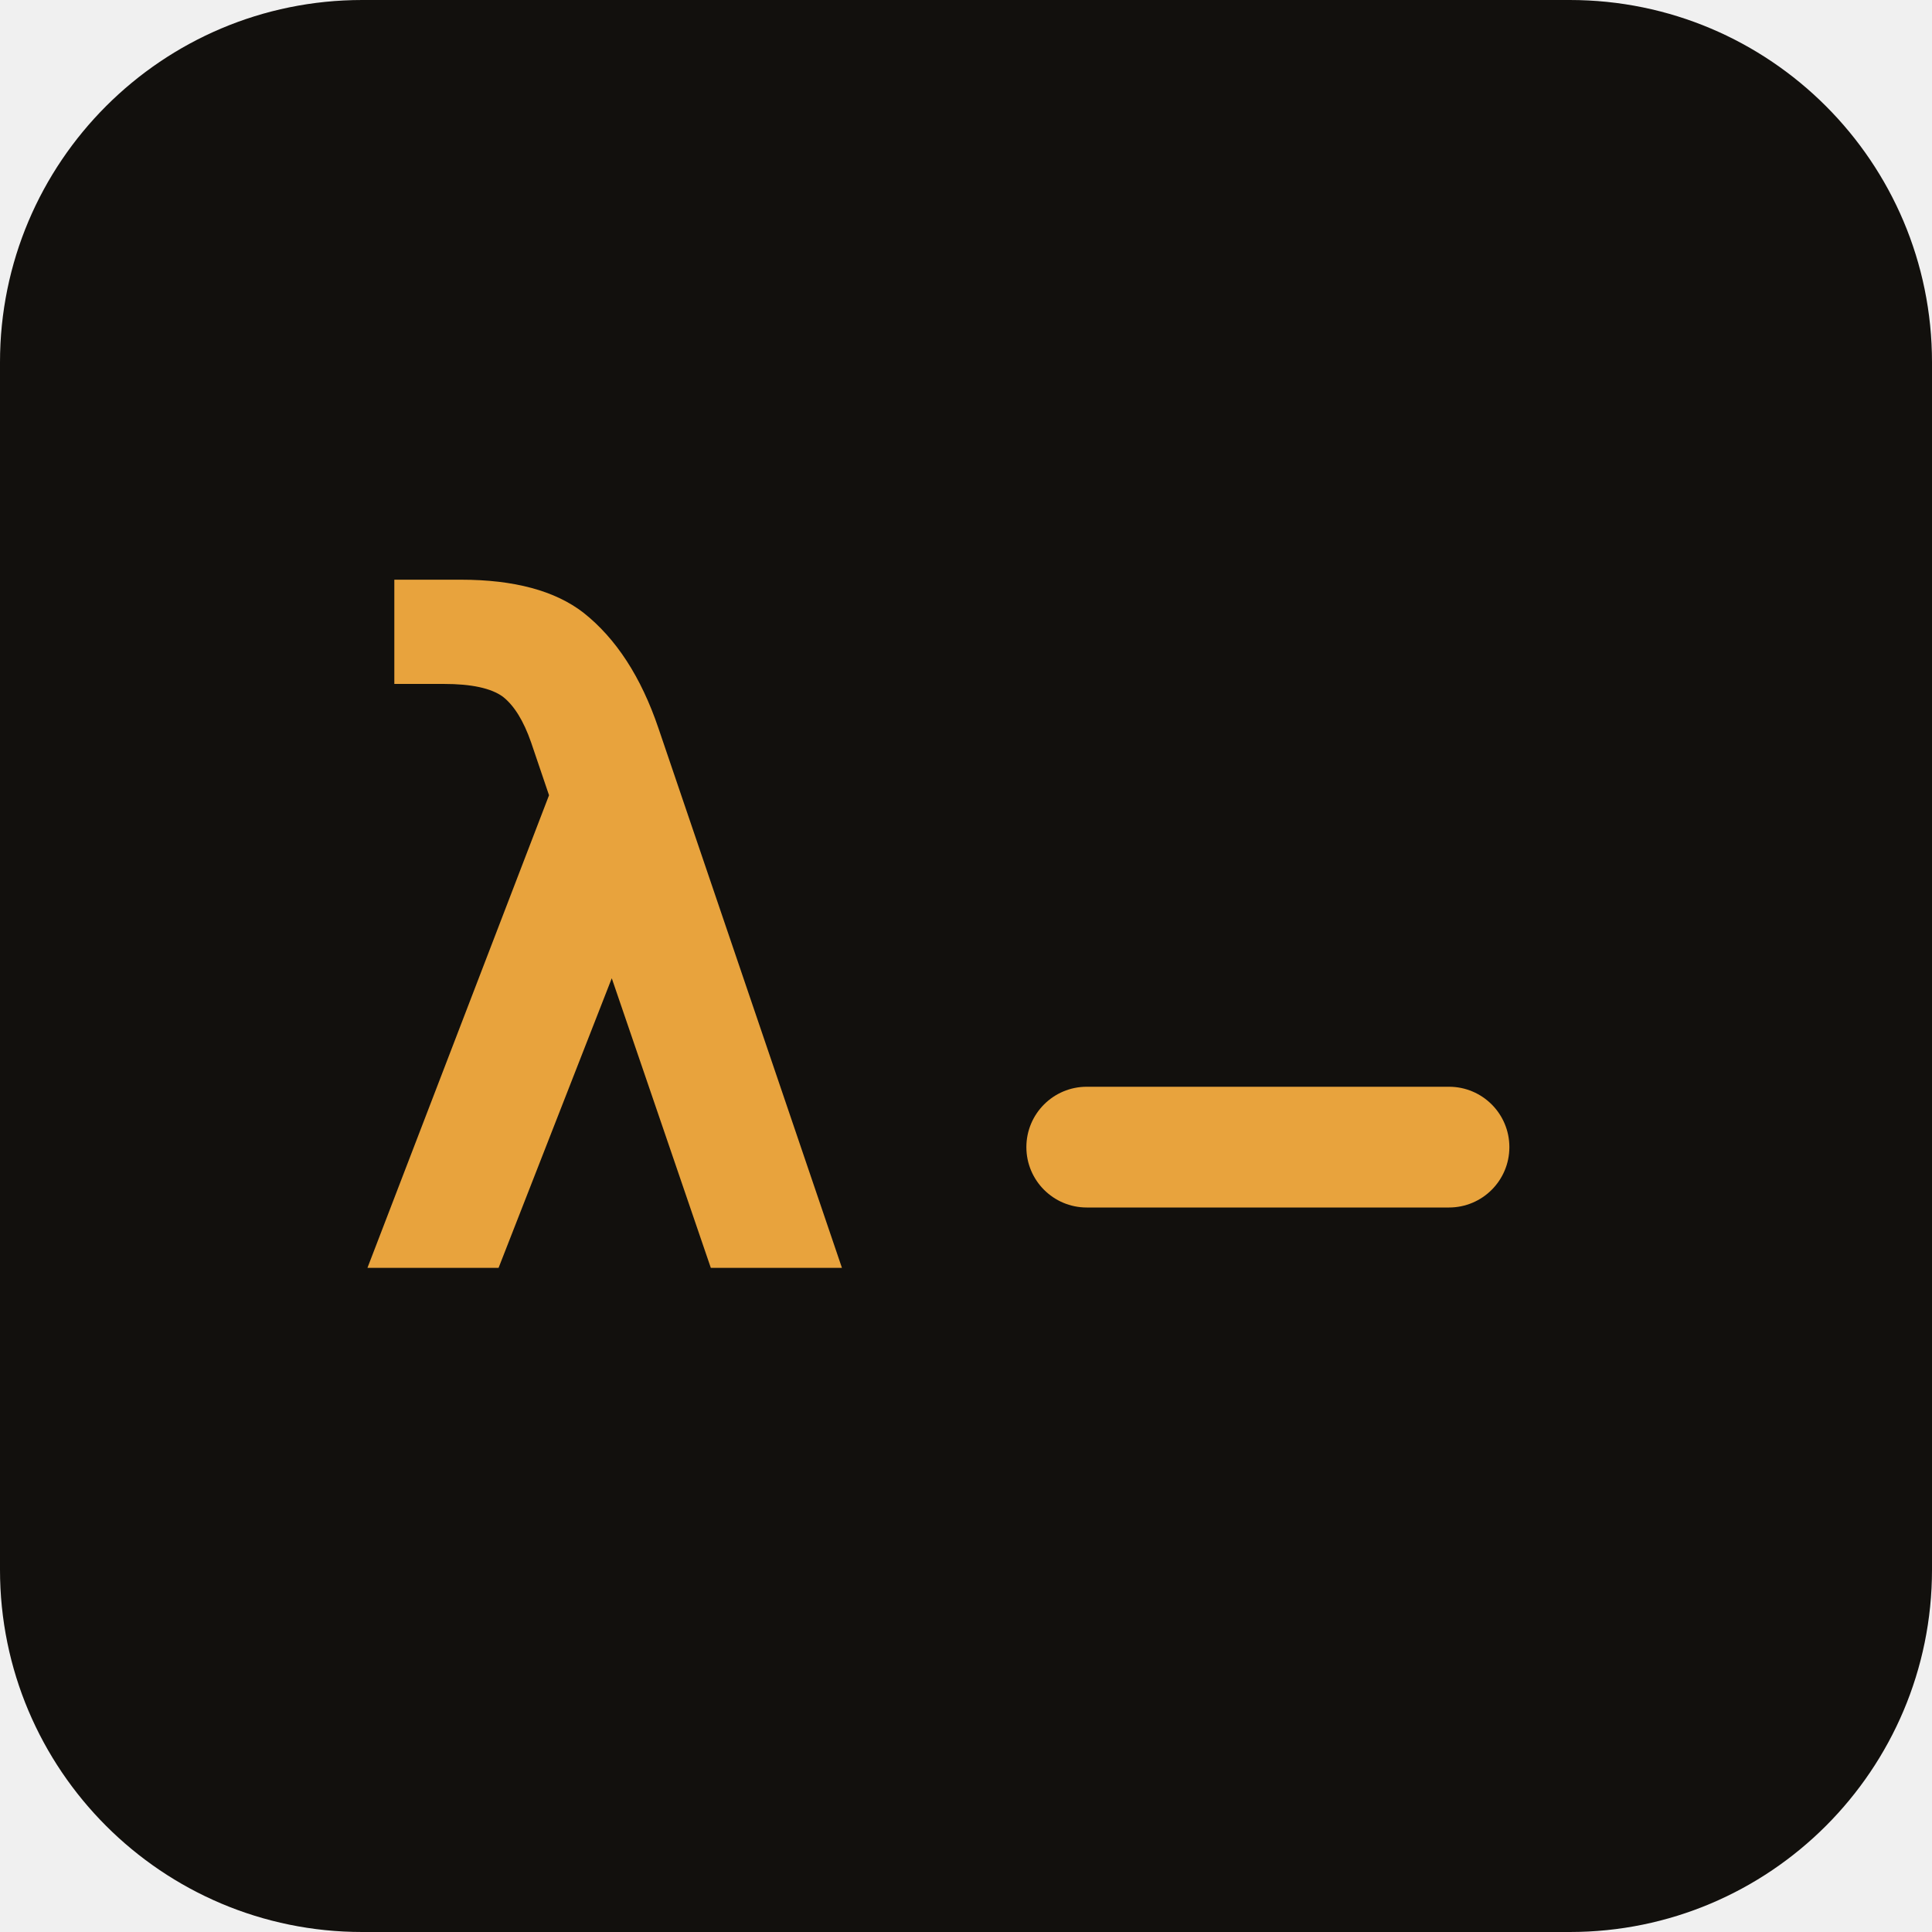
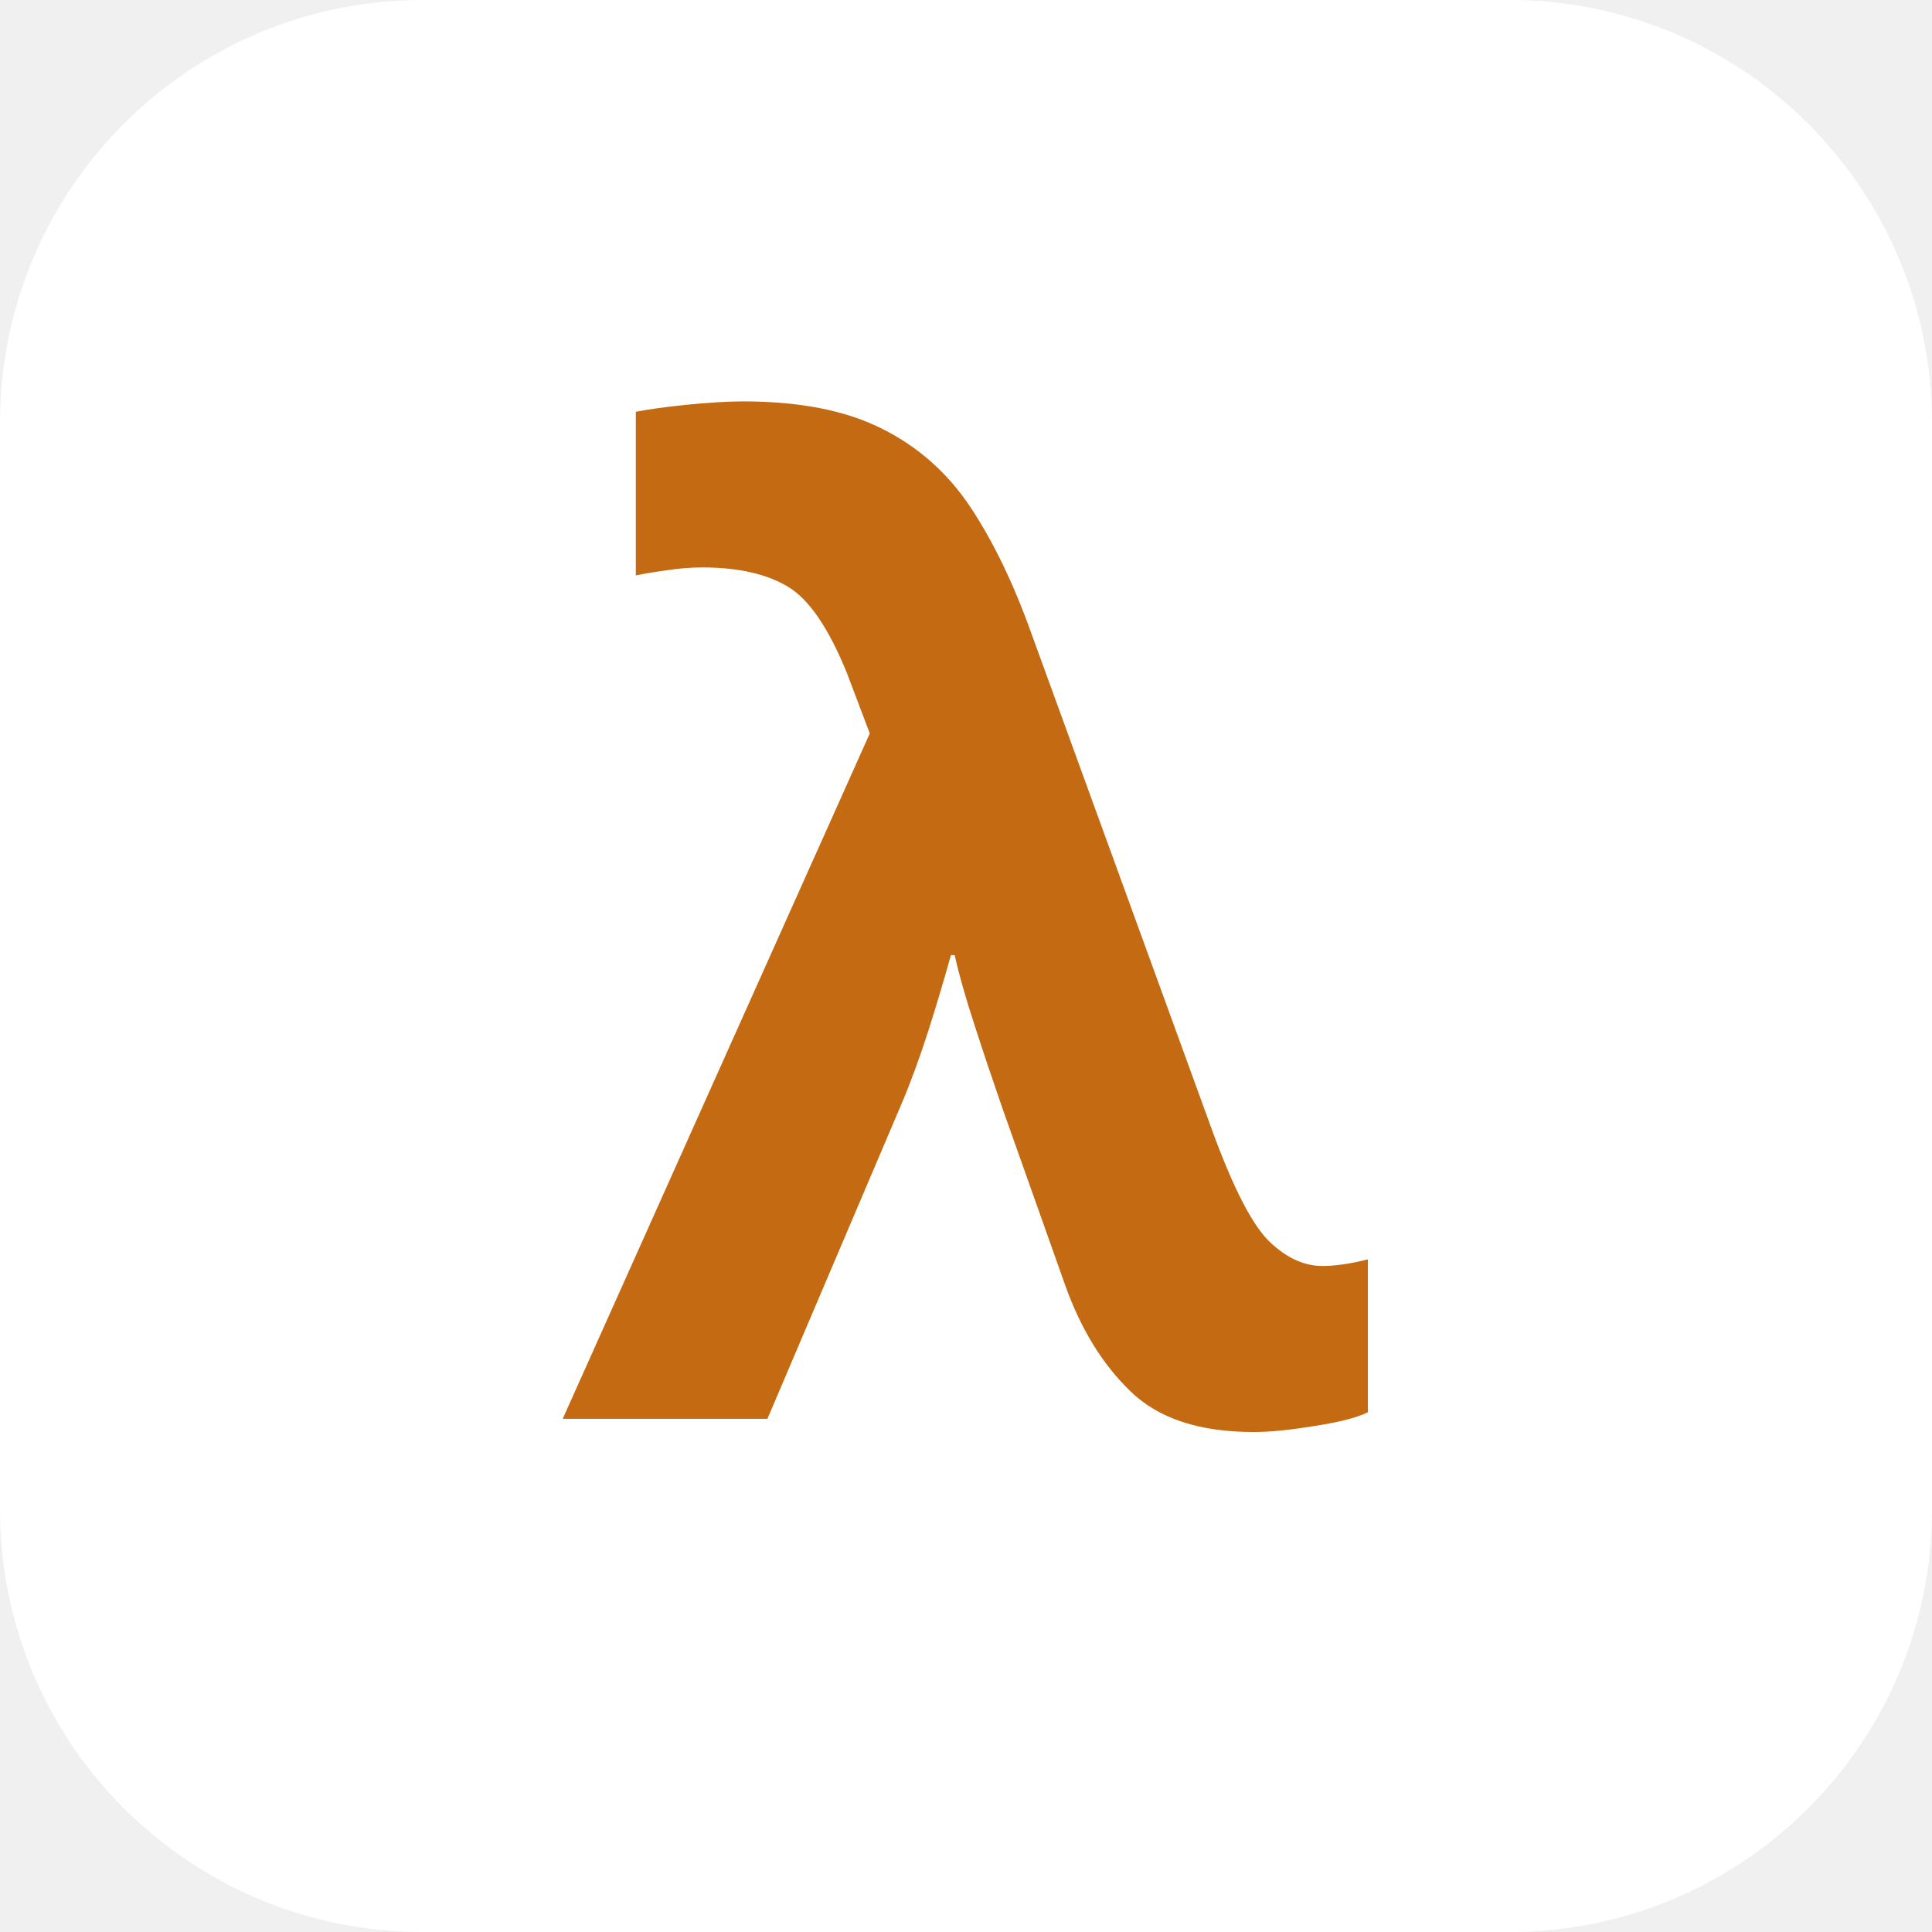
<svg xmlns="http://www.w3.org/2000/svg" width="64" height="64" viewBox="0 0 64 64">
-   <rect width="64" height="64" rx="12" fill="#12100D" />
-   <text x="11" y="42" font-family="ui-monospace,Menlo,monospace" font-size="30" font-weight="700" fill="#E8A33D">λ</text>
-   <rect x="34" y="36" width="16" height="4" rx="2" fill="#E8A33D" />
+   <rect width="64" height="64" rx="14" fill="#ffffff" />
+   <text x="32" y="47" text-anchor="middle" font-family="'Baloo 2',ui-rounded,system-ui,sans-serif" font-size="44" font-weight="800" fill="#c46a12">λ</text>
</svg>
